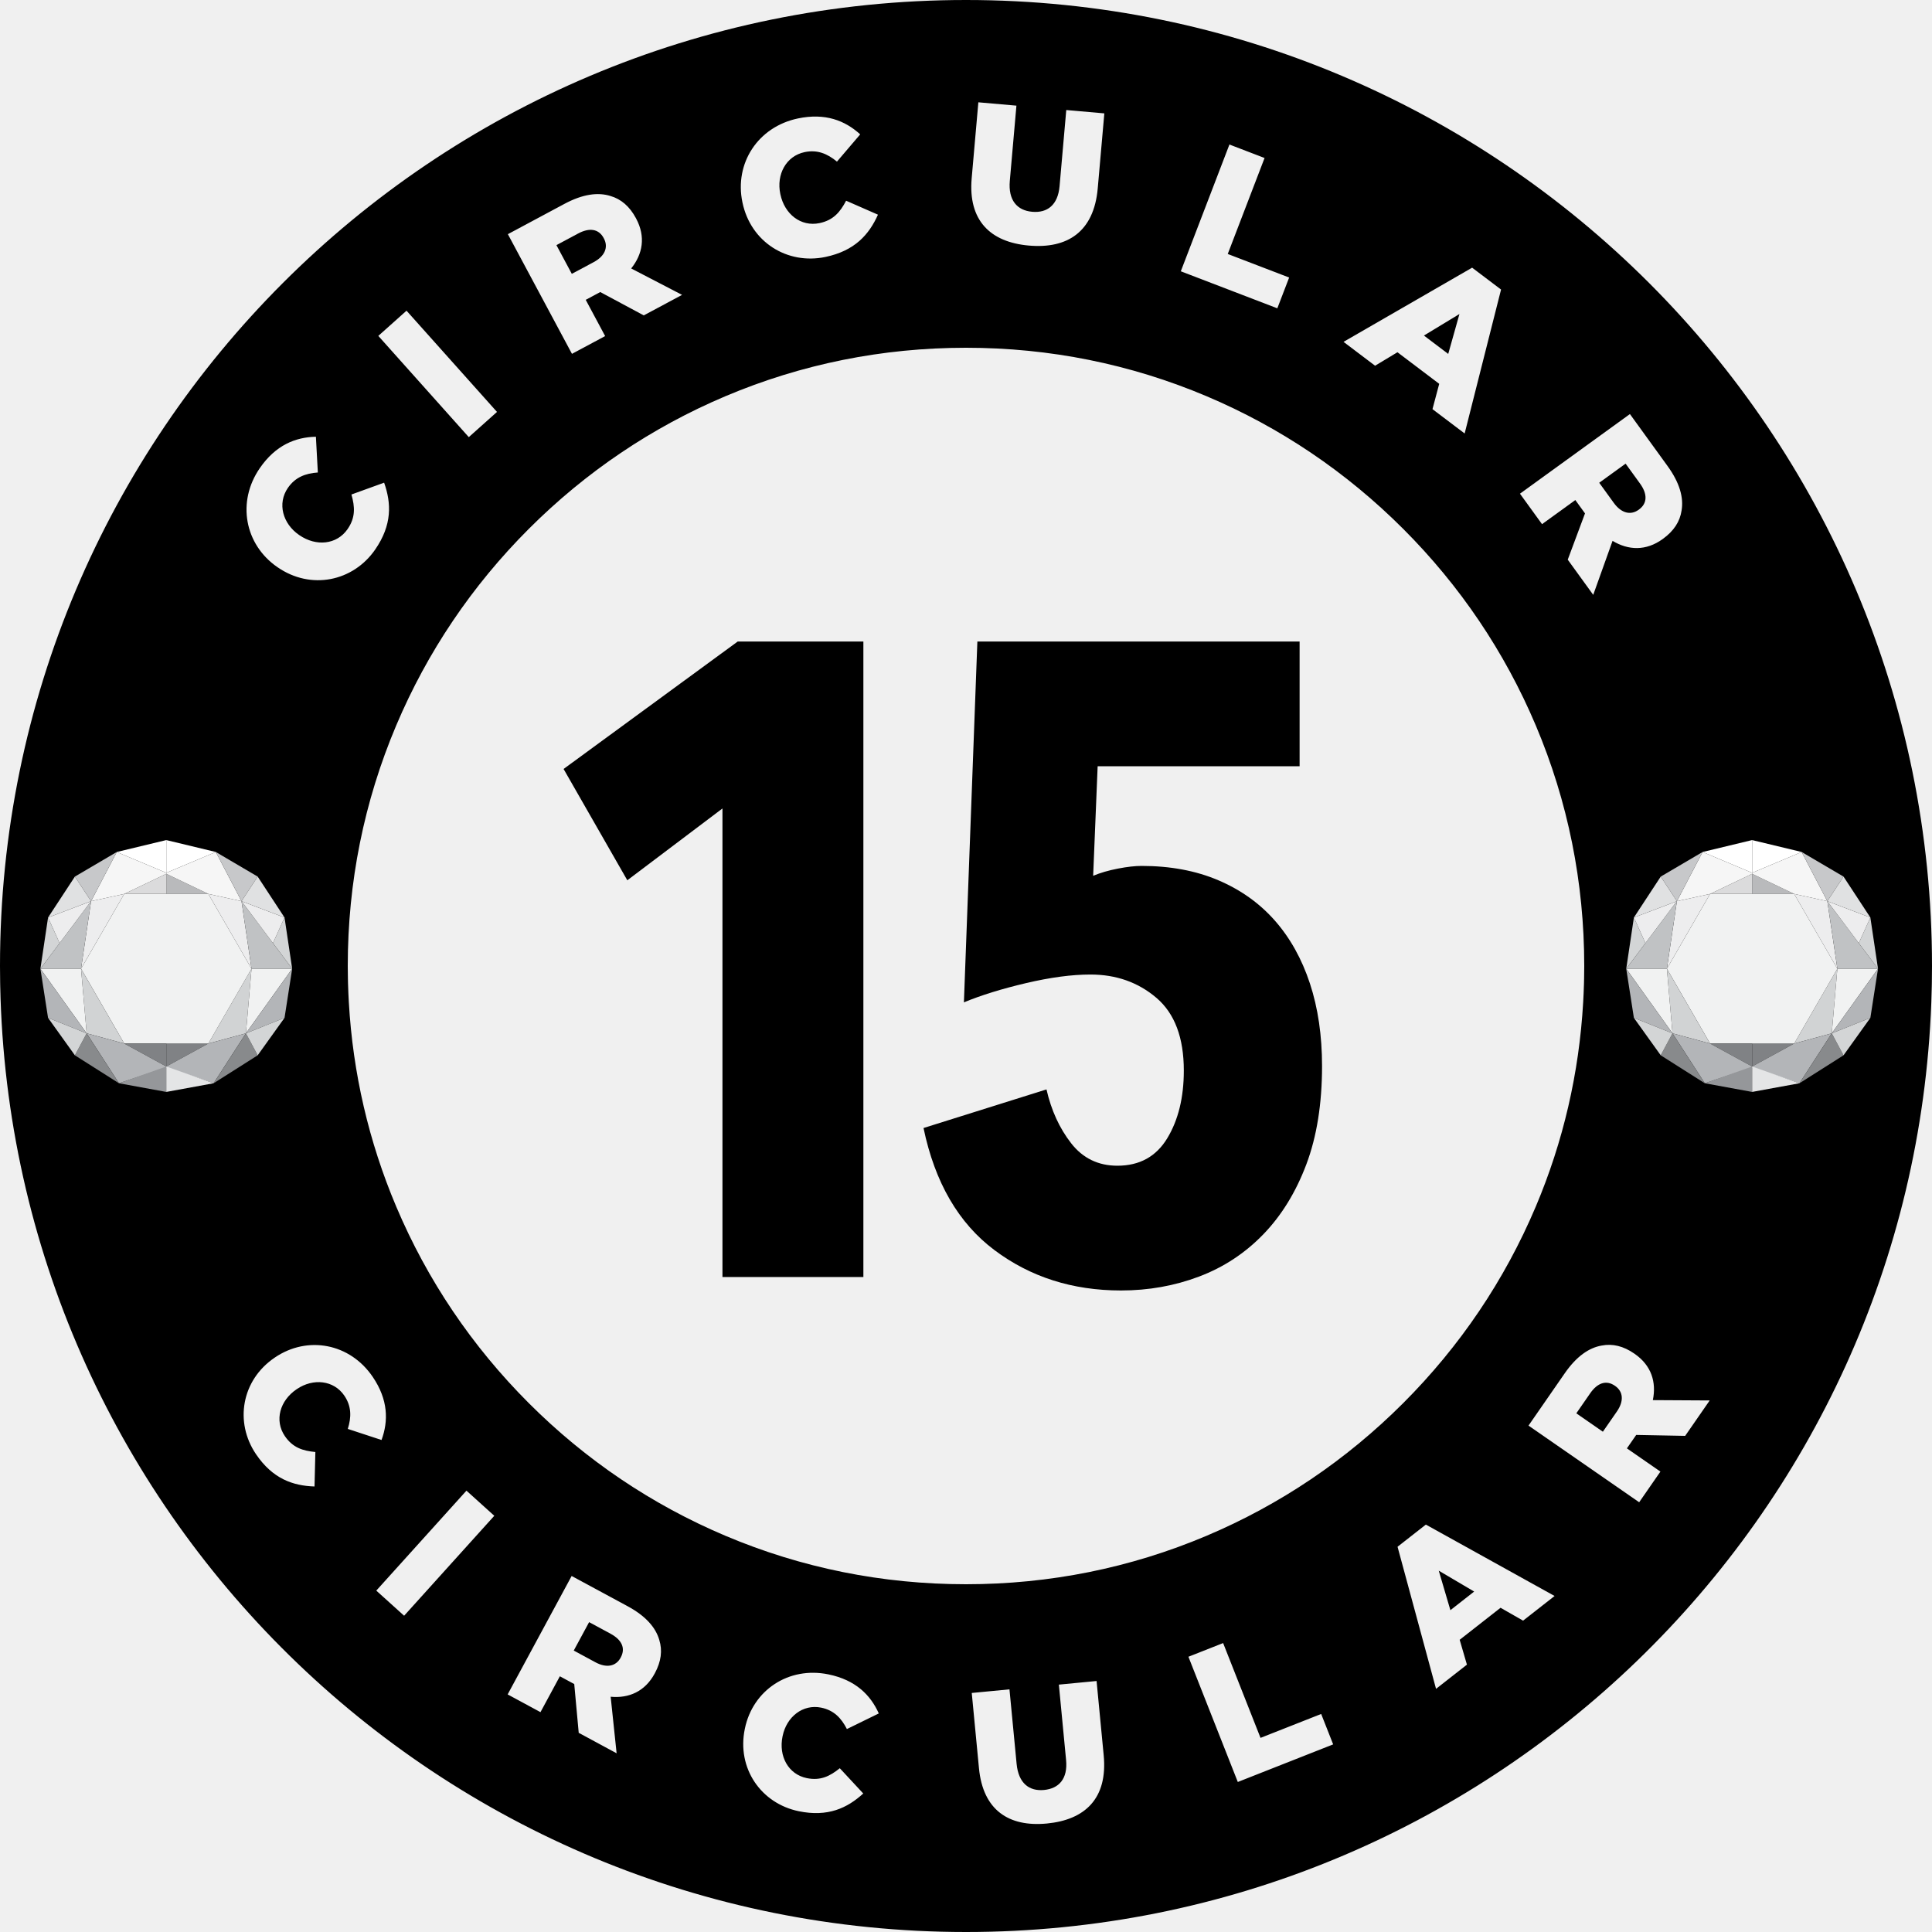
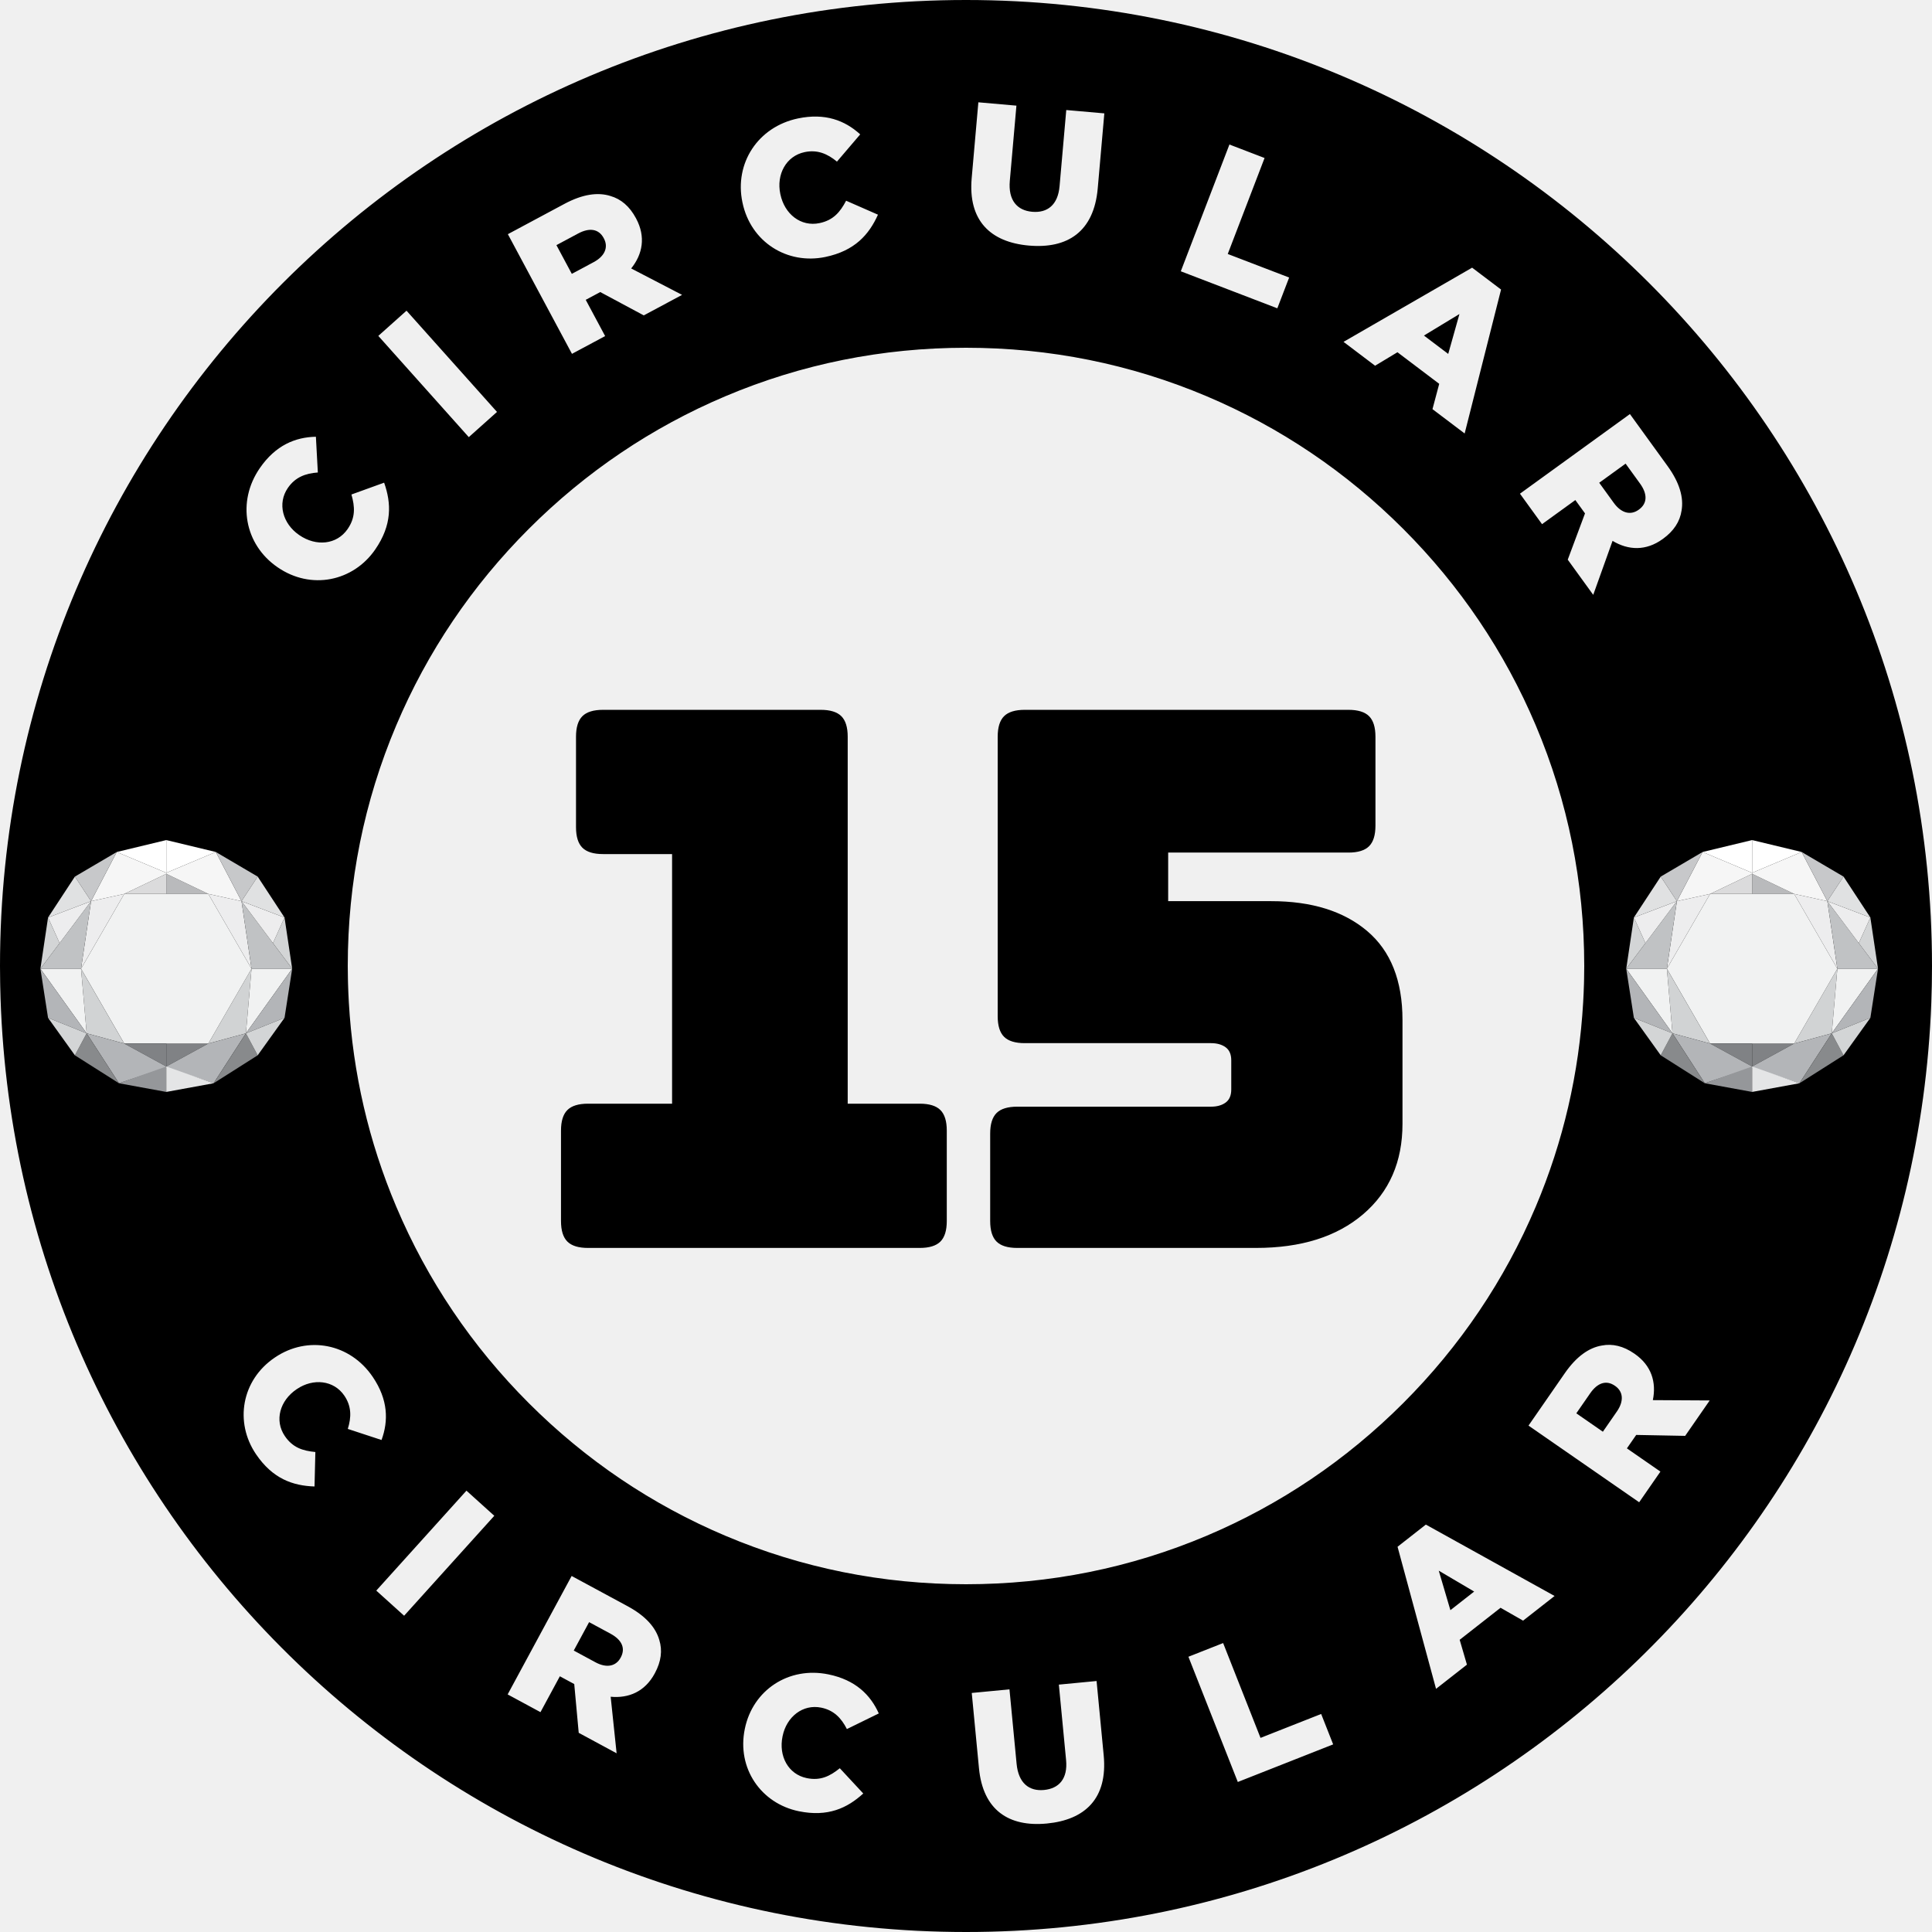
- <svg xmlns="http://www.w3.org/2000/svg" width="450px" height="450px" viewBox="0 0 450 450" version="1.1">
-   <g id="Circular-15" stroke="none" stroke-width="1" fill="none" fill-rule="evenodd">
-     <g transform="translate(-458, -186)" id="Circular-15-Logo">
-       <g transform="translate(458, 186)">
-         <polygon id="Fill-1" fill="#000000" points="168.274 297.442 168.274 188.308 146.113 205.034 131.269 179.109 171.828 149.422 201.098 149.422 201.098 297.442" />
-         <path d="M307.93,248.311 C307.93,257.092 306.708,264.722 304.272,271.203 C301.831,277.685 298.487,283.12 294.236,287.511 C289.983,291.901 285.002,295.178 279.288,297.337 C273.571,299.496 267.509,300.577 261.099,300.577 C249.809,300.577 239.984,297.442 231.621,291.17 C223.258,284.898 217.75,275.421 215.105,262.737 L243.747,253.746 C244.861,258.627 246.778,262.809 249.496,266.291 C252.214,269.776 255.801,271.517 260.263,271.517 C265.418,271.517 269.285,269.394 271.866,265.141 C274.444,260.891 275.734,255.628 275.734,249.356 C275.734,241.693 273.608,236.048 269.357,232.421 C265.104,228.799 259.982,226.986 253.991,226.986 C249.669,226.986 244.688,227.649 239.042,228.972 C233.398,230.298 228.553,231.795 224.513,233.467 L227.649,149.422 L302.704,149.422 L302.704,178.482 L255.663,178.482 L254.618,203.989 C256.291,203.292 258.205,202.734 260.367,202.316 C262.527,201.897 264.372,201.689 265.908,201.689 C272.598,201.689 278.557,202.806 283.783,205.034 C289.01,207.265 293.4,210.401 296.954,214.442 C300.508,218.486 303.227,223.363 305.108,229.077 C306.989,234.793 307.93,241.202 307.93,248.311" id="Fill-3" fill="#000000" />
-         <path d="M140.653,55.531 L140.611,55.452 C139.437,53.262 137.248,53 134.659,54.387 L129.602,57.095 L133.185,63.785 L138.282,61.055 C140.911,59.647 141.741,57.563 140.653,55.531" id="Fill-4" fill="#000000" />
-         <polygon id="Fill-5" fill="#000000" points="339.933 73.139 331.663 78.156 337.319 82.436" />
-         <path d="M142.22,380.532 L137.215,377.828 L133.638,384.449 L138.683,387.174 C141.284,388.579 143.463,388.127 144.549,386.118 L144.591,386.038 C145.762,383.871 144.782,381.916 142.22,380.532" id="Fill-6" fill="#000000" />
-         <polygon id="Fill-7" fill="#000000" points="343.361 370.704 335.114 365.841 337.825 375.041" />
-         <path d="M376.203,322.816 L376.129,322.765 C374.103,321.362 372.052,322.12 370.394,324.513 L367.154,329.19 L373.34,333.475 L376.605,328.762 C378.289,326.332 378.081,324.117 376.203,322.816" id="Fill-8" fill="#000000" />
-         <path d="M392.508,334.44 L381.105,334.224 L378.937,337.353 L386.743,342.761 L381.794,349.904 L356.019,332.048 L364.463,319.86 C367.192,315.92 370.111,313.909 373.077,313.403 C375.596,312.913 378.12,313.518 380.661,315.278 L380.735,315.329 C384.675,318.059 385.835,321.969 384.978,326.116 L398.223,326.191 L392.508,334.44 Z M354.758,377.48 L349.507,374.481 L339.986,381.94 L341.676,387.729 L334.482,393.364 L325.516,360.271 L332.11,355.106 L362.093,371.735 L354.758,377.48 Z M288.308,415.058 L276.806,385.889 L284.89,382.701 L293.599,404.786 L307.726,399.216 L310.519,406.3 L288.308,415.058 Z M243.834,424.732 C234.961,425.582 228.956,421.613 228.02,411.848 L226.341,394.324 L235.125,393.482 L236.787,410.827 C237.218,415.331 239.697,417.253 243.175,416.92 C246.654,416.587 248.731,414.318 248.312,409.948 L246.629,392.38 L255.413,391.538 L257.071,408.839 C258.037,418.916 252.707,423.882 243.834,424.732 L243.834,424.732 Z M168.973,357.717 C151.835,350.468 136.427,340.074 123.177,326.823 C109.926,313.573 99.531,298.165 92.283,281.027 C85.887,265.904 82.194,249.941 81.251,233.467 L81.251,233.467 C81.211,232.767 81.175,232.066 81.144,231.363 C81.112,230.629 81.084,229.893 81.063,229.156 C81.052,228.767 81.045,228.378 81.036,227.988 C81.016,226.995 81,226.002 81,225.006 L81,225 C81,205.524 84.796,186.675 92.283,168.974 C99.531,151.836 109.926,136.428 123.177,123.177 C136.427,109.926 151.835,99.531 168.973,92.283 C186.674,84.796 205.524,81 225,81 C244.475,81 263.326,84.796 281.026,92.283 C298.164,99.531 313.573,109.926 326.823,123.177 C340.074,136.428 350.468,151.836 357.717,168.974 C365.203,186.675 369,205.524 369,225 C369,226 368.983,226.997 368.964,227.993 C368.955,228.38 368.948,228.767 368.937,229.152 C368.916,229.892 368.887,230.63 368.855,231.368 C368.825,232.067 368.789,232.767 368.749,233.464 C367.806,249.939 364.113,265.903 357.717,281.027 C350.468,298.165 340.074,313.573 326.823,326.823 C313.572,340.074 298.164,350.468 281.026,357.717 C263.326,365.204 244.475,369 225,369 C205.524,369 186.674,365.204 168.973,357.717 L168.973,357.717 Z M187.903,414.155 C191.106,414.815 193.3,413.713 195.605,411.856 L201.068,417.74 C197.349,421.135 192.838,423.269 186.038,421.866 C177.263,420.055 171.585,411.886 173.477,402.716 L173.495,402.628 C175.342,393.679 183.678,388.08 192.979,389.999 C199.252,391.294 202.746,394.759 204.687,399.093 L197.259,402.729 C195.957,400.173 194.228,398.353 191.289,397.747 C186.989,396.86 183.211,399.877 182.287,404.351 L182.269,404.439 C181.319,409.045 183.604,413.268 187.903,414.155 L187.903,414.155 Z M152.532,389.718 L152.489,389.797 C150.211,394.013 146.452,395.598 142.236,395.204 L143.622,408.375 L134.794,403.606 L133.752,392.249 L130.402,390.439 L125.888,398.794 L118.242,394.663 L133.147,367.076 L146.192,374.124 C150.408,376.402 152.729,379.081 153.559,381.974 C154.323,384.423 154,386.999 152.532,389.718 L152.532,389.718 Z M94.128,376.335 L87.643,370.484 L108.647,347.204 L115.131,353.055 L94.128,376.335 Z M80.212,325.088 C77.752,321.452 72.941,320.975 69.157,323.535 L69.082,323.585 C65.187,326.219 63.876,330.838 66.335,334.473 C68.167,337.182 70.508,337.924 73.454,338.202 L73.26,346.23 C68.227,346.064 63.508,344.444 59.617,338.693 C54.599,331.272 56.235,321.459 63.99,316.214 L64.063,316.164 C71.632,311.045 81.509,312.854 86.829,320.72 C90.418,326.026 90.5,330.945 88.866,335.403 L81.009,332.823 C81.86,330.084 81.893,327.573 80.212,325.088 L80.212,325.088 Z M60.527,109.018 C64.198,103.702 68.79,101.822 73.579,101.725 L74.031,110.052 C71.146,110.256 68.776,111.145 67.056,113.636 C64.541,117.279 65.855,121.974 69.647,124.593 L69.721,124.644 C73.624,127.339 78.444,126.879 80.96,123.236 C82.833,120.522 82.673,118.051 81.855,115.18 L89.469,112.423 C91.158,117.212 91.364,122.24 87.385,128.002 C82.252,135.437 72.432,137.495 64.662,132.13 L64.588,132.079 C57.004,126.843 55.085,116.899 60.527,109.018 L60.527,109.018 Z M94.686,72.366 L115.759,95.946 L109.19,101.817 L88.117,78.236 L94.686,72.366 Z M131.474,47.483 C135.735,45.201 139.28,44.738 142.174,45.646 C144.661,46.365 146.649,48.068 148.12,50.815 L148.162,50.895 C150.445,55.156 149.689,59.199 147.014,62.528 L158.868,68.682 L149.948,73.46 L139.812,68.025 L136.427,69.837 L140.949,78.28 L133.223,82.418 L118.294,54.543 L131.474,47.483 Z M185.874,27.584 C192.198,26.263 196.821,28.067 200.357,31.297 L194.944,37.643 C192.713,35.801 190.383,34.811 187.421,35.429 C183.087,36.335 180.802,40.643 181.744,45.153 L181.763,45.242 C182.732,49.885 186.541,52.875 190.875,51.969 C194.103,51.295 195.691,49.394 197.077,46.751 L204.494,50.002 C202.416,54.635 199.099,58.42 192.244,59.852 C183.4,61.699 174.867,56.42 172.937,47.178 L172.918,47.089 C171.034,38.068 176.499,29.542 185.874,27.584 L185.874,27.584 Z M226.324,41.514 L227.878,23.828 L236.744,24.607 L235.205,42.113 C234.805,46.658 236.911,49.02 240.421,49.329 C243.931,49.637 246.408,47.769 246.795,43.358 L248.354,25.628 L257.22,26.407 L255.685,43.868 C254.791,54.038 248.594,57.983 239.638,57.196 C230.683,56.409 225.458,51.369 226.324,41.514 L226.324,41.514 Z M286.358,33.662 L294.541,36.801 L285.966,59.157 L300.266,64.641 L297.515,71.812 L275.032,63.189 L286.358,33.662 Z M342.887,62.346 L349.624,67.442 L341.146,100.966 L333.652,95.296 L335.222,89.402 L325.494,82.044 L320.285,85.185 L312.935,79.624 L342.887,62.346 Z M379.64,96.443 L388.41,108.553 C391.245,112.468 392.181,115.917 391.671,118.908 C391.294,121.468 389.874,123.667 387.35,125.496 L387.277,125.549 C383.362,128.385 379.254,128.18 375.595,125.977 L371.093,138.552 L365.158,130.356 L369.178,119.581 L366.926,116.471 L359.17,122.088 L354.029,114.99 L379.64,96.443 Z M449.842,233.465 C449.889,232.207 449.922,230.946 449.948,229.684 C449.954,229.401 449.959,229.118 449.964,228.835 C449.986,227.559 450,226.281 450,225 C450,100.736 349.264,0 225,0 C100.736,0 0,100.736 0,225 C0,226.283 0.015,227.563 0.036,228.841 C0.041,229.12 0.046,229.399 0.052,229.678 C2.543,351.782 102.299,450 225,450 C346.429,450 445.39,353.808 449.842,233.467 L449.842,233.465 Z" id="Fill-9" fill="#000000" />
-         <path d="M381.671,118.733 L381.744,118.679 C383.756,117.222 383.721,115.016 381.999,112.639 L378.634,107.992 L372.488,112.443 L375.879,117.126 C377.627,119.541 379.805,120.083 381.671,118.733" id="Fill-10" fill="#000000" />
-         <polygon id="Fill-11" fill="#EDEDEE" points="48.528 208.214 56.254 209.903 58.587 225.635" />
-         <polygon id="Fill-12" fill="#D1D3D4" points="48.528 243.058 57.28 240.684 58.587 225.635" />
-         <polygon id="Fill-13" fill="#808285" points="38.732 243.058 38.732 248.407 48.528 243.058" />
-         <polygon id="Fill-14" fill="#B9BABC" points="38.732 203.531 38.732 208.214 48.528 208.214" />
-         <polygon id="Fill-15" fill="#F6F6F6" points="50.269 198.446 38.732 203.295 38.732 203.531 48.528 208.214 56.254 209.903" />
-         <polygon id="Fill-16" fill="#C0C2C4" points="58.587 225.635 68.053 225.635 56.254 209.903" />
-         <polygon id="Fill-17" fill="#F1F2F2" points="57.28 240.683 68.053 225.635 58.587 225.635" />
-         <polygon id="Fill-18" fill="#B3B5B8" points="48.528 243.058 38.732 248.407 38.732 248.637 49.756 252.312 57.28 240.684" />
-         <polygon id="Fill-19" fill="#B3B5B8" points="68.053 225.635 66.272 237.081 57.28 240.683" />
-         <polygon id="Fill-20" fill="#888A8C" points="49.756 252.312 60.017 245.804 57.28 240.683" />
-         <polygon id="Fill-21" fill="#D3D5D6" points="66.271 237.08 60.017 245.804 57.28 240.683" />
-         <polygon id="Fill-22" fill="#D3D5D6" points="68.053 225.635 66.272 213.71 63.581 219.673" />
-         <polygon id="Fill-23" fill="#EDEDEE" points="56.254 209.903 66.271 213.71 63.581 219.673" />
-         <polygon id="Fill-24" fill="#C7C8CA" points="50.269 198.446 60.017 204.174 56.254 209.903" />
-         <polygon id="Fill-25" fill="#E0E1E2" points="66.271 213.71 60.017 204.175 56.254 209.903" />
-         <polygon id="Fill-26" fill="#FFFFFF" points="38.732 195.67 38.732 203.295 50.269 198.446" />
-         <polygon id="Fill-27" fill="#F1F2F2" points="48.528 208.214 38.732 208.214 28.936 208.214 18.877 225.635 28.936 243.058 48.528 243.058 58.587 225.635" />
-         <polygon id="Fill-28" fill="#EDEDEE" points="28.936 208.214 21.21 209.903 18.877 225.635" />
-         <polygon id="Fill-29" fill="#D1D3D4" points="28.936 243.058 20.184 240.684 18.877 225.635" />
-         <polygon id="Fill-30" fill="#808285" points="38.732 243.058 38.732 248.407 28.936 243.058" />
-         <polygon id="Fill-31" fill="#DBDBDC" points="38.732 203.531 38.732 208.214 28.936 208.214" />
-         <polygon id="Fill-32" fill="#F6F6F6" points="27.195 198.446 38.732 203.295 38.732 203.531 28.936 208.214 21.21 209.903" />
-         <polygon id="Fill-33" fill="#C0C2C4" points="18.877 225.635 9.411 225.635 21.21 209.903" />
-         <polygon id="Fill-34" fill="#F1F2F2" points="20.184 240.683 9.411 225.635 18.877 225.635" />
-         <polygon id="Fill-35" fill="#B3B5B8" points="28.936 243.058 38.732 248.407 38.732 248.637 27.708 252.312 20.184 240.684" />
-         <polygon id="Fill-36" fill="#B3B5B8" points="9.411 225.635 11.192 237.081 20.184 240.683" />
-         <polygon id="Fill-37" fill="#888A8C" points="27.708 252.312 17.446 245.804 20.184 240.683" />
-         <polygon id="Fill-38" fill="#D3D5D6" points="11.193 237.08 17.446 245.804 20.184 240.683" />
-         <polygon id="Fill-39" fill="#D3D5D6" points="9.411 225.635 11.192 213.71 13.883 219.673" />
-         <polygon id="Fill-40" fill="#EDEDEE" points="21.21 209.903 11.193 213.71 13.883 219.673" />
-         <polygon id="Fill-41" fill="#C7C8CA" points="27.195 198.446 17.446 204.174 21.21 209.903" />
-         <polygon id="Fill-42" fill="#E0E1E2" points="11.193 213.71 17.446 204.175 21.21 209.903" />
-         <polygon id="Fill-43" fill="#FFFFFF" points="38.732 195.67 38.732 203.295 27.195 198.446" />
-         <polygon id="Fill-44" fill="#95979A" points="27.708 252.312 38.732 254.33 38.732 248.406" />
-         <polygon id="Fill-45" fill="#E4E5E6" points="49.756 252.312 38.732 254.33 38.732 248.406" />
-         <polygon id="Fill-46" fill="#EDEDEE" points="417.9 208.214 425.625 209.903 427.959 225.635" />
-         <polygon id="Fill-47" fill="#D1D3D4" points="417.9 243.058 426.651 240.684 427.959 225.635" />
-         <polygon id="Fill-48" fill="#808285" points="408.103 243.058 408.103 248.407 417.9 243.058" />
-         <polygon id="Fill-49" fill="#B9BABC" points="408.103 203.531 408.103 208.214 417.9 208.214" />
-         <polygon id="Fill-50" fill="#F6F6F6" points="419.64 198.446 408.103 203.295 408.103 203.531 417.9 208.214 425.625 209.903" />
-         <polygon id="Fill-51" fill="#C0C2C4" points="427.959 225.635 437.424 225.635 425.625 209.903" />
-         <polygon id="Fill-52" fill="#F1F2F2" points="426.651 240.683 437.424 225.635 427.958 225.635" />
-         <polygon id="Fill-53" fill="#B3B5B8" points="417.9 243.058 408.103 248.407 408.103 248.637 419.127 252.312 426.651 240.684" />
-         <polygon id="Fill-54" fill="#B3B5B8" points="437.424 225.635 435.643 237.081 426.651 240.683" />
-         <polygon id="Fill-55" fill="#888A8C" points="419.127 252.312 429.389 245.804 426.651 240.683" />
-         <polygon id="Fill-56" fill="#D3D5D6" points="435.643 237.08 429.389 245.804 426.651 240.683" />
-         <polygon id="Fill-57" fill="#D3D5D6" points="437.424 225.635 435.643 213.71 432.952 219.673" />
-         <polygon id="Fill-58" fill="#EDEDEE" points="425.625 209.903 435.643 213.71 432.952 219.673" />
-         <polygon id="Fill-59" fill="#C7C8CA" points="419.64 198.446 429.389 204.174 425.625 209.903" />
-         <polygon id="Fill-60" fill="#E0E1E2" points="435.643 213.71 429.389 204.175 425.625 209.903" />
-         <polygon id="Fill-61" fill="#FFFFFF" points="408.103 195.67 408.103 203.295 419.64 198.446" />
-         <polygon id="Fill-62" fill="#F1F2F2" points="417.9 208.214 408.103 208.214 398.307 208.214 388.248 225.635 398.307 243.058 417.9 243.058 427.959 225.635" />
-         <polygon id="Fill-63" fill="#EDEDEE" points="398.307 208.214 390.582 209.903 388.248 225.635" />
-         <polygon id="Fill-64" fill="#D1D3D4" points="398.307 243.058 389.556 240.684 388.248 225.635" />
-         <polygon id="Fill-65" fill="#808285" points="408.103 243.058 408.103 248.407 398.307 243.058" />
-         <polygon id="Fill-66" fill="#DBDBDC" points="408.103 203.531 408.103 208.214 398.307 208.214" />
-         <polygon id="Fill-67" fill="#F6F6F6" points="396.567 198.446 408.104 203.295 408.104 203.531 398.307 208.214 390.582 209.903" />
-         <polygon id="Fill-68" fill="#C0C2C4" points="388.248 225.635 378.782 225.635 390.582 209.903" />
-         <polygon id="Fill-69" fill="#F1F2F2" points="389.556 240.683 378.783 225.635 388.249 225.635" />
-         <polygon id="Fill-70" fill="#B3B5B8" points="398.307 243.058 408.104 248.407 408.104 248.637 397.08 252.312 389.556 240.684" />
-         <polygon id="Fill-71" fill="#B3B5B8" points="378.782 225.635 380.564 237.081 389.555 240.683" />
-         <polygon id="Fill-72" fill="#888A8C" points="397.08 252.312 386.818 245.804 389.555 240.683" />
-         <polygon id="Fill-73" fill="#D3D5D6" points="380.564 237.08 386.818 245.804 389.555 240.683" />
-         <polygon id="Fill-74" fill="#D3D5D6" points="378.782 225.635 380.564 213.71 383.254 219.673" />
-         <polygon id="Fill-75" fill="#EDEDEE" points="390.582 209.903 380.564 213.71 383.254 219.673" />
-         <polygon id="Fill-76" fill="#C7C8CA" points="396.567 198.446 386.818 204.174 390.582 209.903" />
-         <polygon id="Fill-77" fill="#E0E1E2" points="380.564 213.71 386.818 204.175 390.582 209.903" />
-         <polygon id="Fill-78" fill="#FFFFFF" points="408.103 195.67 408.103 203.295 396.566 198.446" />
-         <polygon id="Fill-79" fill="#95979A" points="397.08 252.312 408.103 254.33 408.103 248.406" />
-         <polygon id="Fill-80" fill="#E4E5E6" points="419.127 252.312 408.104 254.33 408.104 248.406" />
+ <svg xmlns="http://www.w3.org/2000/svg" width="270px" height="270px" viewBox="0 0 270 270" version="1.1">
+   <g id="crise.cc/circular15" stroke="none" stroke-width="1" fill="none" fill-rule="evenodd">
+     <g id="Circular-15" transform="translate(-548, -253)">
+       <g id="Header">
+         <g id="Circular-15" transform="translate(548, 253)">
+           <path d="M84.392,33.319 L84.366,33.271 C83.662,31.957 82.349,31.8 80.796,32.632 L77.761,34.257 L79.911,38.271 L82.969,36.633 C84.546,35.788 85.045,34.538 84.392,33.319" id="Fill-4" fill="#000000" />
+           <polygon id="Fill-5" fill="#000000" points="203.96 43.884 198.998 46.894 202.391 49.461" />
+           <path d="M85.332,228.319 L82.329,226.697 L80.183,230.669 L83.21,232.304 C84.77,233.148 86.078,232.876 86.729,231.671 L86.755,231.623 C87.457,230.323 86.869,229.15 85.332,228.319" id="Fill-6" fill="#000000" />
+           <polygon id="Fill-7" fill="#000000" points="206.017 222.422 201.068 219.504 202.695 225.024" />
+           <path d="M225.722,193.689 L225.677,193.659 C224.462,192.817 223.231,193.272 222.236,194.708 L220.292,197.514 L224.004,200.085 L225.963,197.257 C226.974,195.799 226.848,194.47 225.722,193.689" id="Fill-8" fill="#000000" />
+           <path d="M235.505,200.664 L228.663,200.534 L227.362,202.412 L232.046,205.657 L229.077,209.943 L213.611,199.229 L218.678,191.916 C220.315,189.552 222.067,188.346 223.846,188.042 C225.358,187.748 226.872,188.111 228.397,189.167 L228.441,189.197 C230.805,190.835 231.501,193.181 230.987,195.67 L238.934,195.715 L235.505,200.664 Z M212.855,226.488 L209.704,224.689 L203.992,229.164 L205.006,232.638 L200.689,236.018 L195.31,216.163 L199.266,213.063 L217.256,223.041 L212.855,226.488 Z M172.985,249.035 L166.083,231.533 L170.934,229.62 L176.159,242.872 L184.635,239.53 L186.311,243.78 L172.985,249.035 Z M146.3,254.839 C140.977,255.349 137.373,252.968 136.812,247.109 L135.804,236.594 L141.075,236.089 L142.072,246.496 C142.331,249.199 143.818,250.352 145.905,250.152 C147.992,249.952 149.239,248.591 148.987,245.969 L147.977,235.428 L153.248,234.923 L154.243,245.303 C154.822,251.35 151.624,254.329 146.3,254.839 L146.3,254.839 Z M101.384,214.63 C91.101,210.281 81.856,204.044 73.906,196.094 C65.955,188.144 59.719,178.899 55.37,168.616 C51.532,159.542 49.316,149.964 48.75,140.08 L48.751,140.08 C48.727,139.66 48.705,139.24 48.687,138.818 C48.667,138.377 48.65,137.936 48.638,137.494 C48.631,137.26 48.627,137.027 48.622,136.793 C48.61,136.197 48.6,135.601 48.6,135.004 L48.6,135 C48.6,123.315 50.878,112.005 55.37,101.384 C59.719,91.102 65.955,81.857 73.906,73.906 C81.856,65.956 91.101,59.719 101.384,55.37 C112.005,50.878 123.314,48.6 135,48.6 C146.685,48.6 157.995,50.878 168.616,55.37 C178.898,59.719 188.144,65.956 196.094,73.906 C204.044,81.857 210.281,91.102 214.63,101.384 C219.122,112.005 221.4,123.315 221.4,135 C221.4,135.6 221.39,136.198 221.378,136.796 C221.373,137.028 221.369,137.26 221.362,137.491 C221.35,137.935 221.332,138.378 221.313,138.821 C221.295,139.24 221.273,139.66 221.249,140.078 C220.684,149.963 218.468,159.542 214.63,168.616 C210.281,178.899 204.044,188.144 196.094,196.094 C188.143,204.044 178.898,210.281 168.616,214.63 C157.995,219.122 146.685,221.4 135,221.4 C123.314,221.4 112.005,219.122 101.384,214.63 L101.384,214.63 Z M112.742,248.493 C114.663,248.889 115.98,248.228 117.363,247.114 L120.641,250.644 C118.409,252.681 115.703,253.961 111.623,253.119 C106.358,252.033 102.951,247.132 104.086,241.63 L104.097,241.577 C105.205,236.207 110.207,232.848 115.787,234 C119.551,234.776 121.647,236.856 122.812,239.456 L118.355,241.638 C117.574,240.104 116.537,239.012 114.773,238.648 C112.193,238.116 109.926,239.926 109.372,242.611 L109.362,242.664 C108.791,245.427 110.162,247.961 112.742,248.493 L112.742,248.493 Z M91.519,233.831 L91.494,233.878 C90.127,236.408 87.871,237.359 85.342,237.122 L86.173,245.025 L80.877,242.164 L80.251,235.35 L78.241,234.263 L75.532,239.276 L70.945,236.798 L79.888,220.245 L87.715,224.474 C90.245,225.841 91.637,227.449 92.135,229.184 C92.594,230.654 92.4,232.199 91.519,233.831 L91.519,233.831 Z M56.477,225.801 L52.586,222.29 L65.188,208.323 L69.079,211.833 L56.477,225.801 Z M48.127,195.053 C46.651,192.871 43.765,192.585 41.494,194.121 L41.449,194.151 C39.112,195.732 38.325,198.503 39.801,200.684 C40.9,202.309 42.305,202.754 44.072,202.921 L43.956,207.738 C40.936,207.639 38.105,206.666 35.77,203.216 C32.759,198.763 33.741,192.876 38.394,189.728 L38.438,189.698 C42.979,186.627 48.906,187.713 52.097,192.432 C54.251,195.616 54.3,198.567 53.319,201.242 L48.605,199.694 C49.116,198.05 49.136,196.544 48.127,195.053 L48.127,195.053 Z M36.316,65.411 C38.519,62.221 41.274,61.093 44.147,61.035 L44.419,66.031 C42.688,66.154 41.266,66.687 40.234,68.181 C38.724,70.367 39.513,73.184 41.788,74.756 L41.833,74.786 C44.175,76.403 47.066,76.127 48.576,73.941 C49.7,72.313 49.604,70.83 49.113,69.108 L53.682,67.454 C54.695,70.327 54.819,73.344 52.431,76.801 C49.351,81.262 43.459,82.497 38.797,79.278 L38.753,79.248 C34.202,76.106 33.051,70.14 36.316,65.411 L36.316,65.411 Z M56.812,43.42 L69.456,57.568 L65.514,61.09 L52.87,46.942 L56.812,43.42 Z M78.885,28.49 C81.441,27.12 83.568,26.843 85.305,27.388 C86.796,27.819 87.989,28.841 88.872,30.489 L88.897,30.537 C90.267,33.094 89.813,35.519 88.208,37.517 L95.321,41.209 L89.969,44.076 L83.887,40.815 L81.856,41.902 L84.569,46.968 L79.934,49.45 L70.976,32.726 L78.885,28.49 Z M111.525,16.55 C115.319,15.758 118.093,16.84 120.214,18.779 L116.966,22.586 C115.628,21.481 114.23,20.886 112.452,21.258 C109.852,21.801 108.481,24.386 109.047,27.092 L109.058,27.145 C109.639,29.931 111.924,31.725 114.525,31.181 C116.462,30.777 117.414,29.637 118.246,28.05 L122.696,30.001 C121.45,32.781 119.459,35.052 115.346,35.911 C110.04,37.019 104.92,33.852 103.762,28.307 L103.751,28.253 C102.62,22.841 105.899,17.725 111.525,16.55 L111.525,16.55 Z M135.794,24.908 L136.727,14.297 L142.046,14.764 L141.123,25.268 C140.883,27.995 142.147,29.412 144.252,29.597 C146.359,29.782 147.845,28.661 148.077,26.015 L149.012,15.377 L154.332,15.844 L153.411,26.321 C152.875,32.423 149.156,34.79 143.783,34.318 C138.41,33.845 135.275,30.822 135.794,24.908 L135.794,24.908 Z M171.815,20.197 L176.725,22.081 L171.58,35.494 L180.159,38.785 L178.509,43.087 L165.019,37.913 L171.815,20.197 Z M205.732,37.407 L209.775,40.465 L204.688,60.579 L200.191,57.178 L201.133,53.641 L195.296,49.226 L192.171,51.111 L187.761,47.775 L205.732,37.407 Z M227.784,57.866 L233.046,65.132 C234.747,67.481 235.309,69.55 235.003,71.345 C234.776,72.881 233.924,74.2 232.41,75.298 L232.366,75.329 C230.017,77.031 227.552,76.908 225.357,75.586 L222.656,83.131 L219.095,78.214 L221.507,71.748 L220.156,69.883 L215.502,73.253 L212.417,68.994 L227.784,57.866 Z M269.905,140.079 C269.933,139.324 269.953,138.568 269.969,137.81 C269.972,137.641 269.975,137.471 269.978,137.301 C269.991,136.535 270,135.769 270,135 C270,60.442 209.558,0 135,0 C60.442,0 8.1e-05,60.442 8.1e-05,135 C8.1e-05,135.77 0.009,136.538 0.022,137.304 C0.025,137.472 0.028,137.639 0.031,137.807 C1.526,211.069 61.379,270 135,270 C207.857,270 267.234,212.285 269.905,140.08 L269.905,140.079 Z" id="Fill-9" fill="#000000" />
+           <path d="M128.538,174.4 C129.867,174.4 130.828,174.104 131.422,173.512 C132.017,172.92 132.314,171.963 132.314,170.64 L132.314,170.64 L132.314,158.002 C132.314,156.679 132.017,155.722 131.422,155.13 C130.828,154.538 129.867,154.242 128.538,154.242 L128.538,154.242 L118.468,154.242 L118.468,102.96 C118.468,101.637 118.171,100.68 117.577,100.088 C116.982,99.496 116.021,99.2 114.692,99.2 L114.692,99.2 L84.274,99.2 C82.945,99.2 81.984,99.496 81.389,100.088 C80.795,100.68 80.498,101.637 80.498,102.96 L80.498,102.96 L80.498,115.598 C80.498,116.921 80.795,117.878 81.389,118.47 C81.984,119.062 82.945,119.358 84.274,119.358 L84.274,119.358 L93.924,119.358 L93.924,154.242 L82.176,154.242 C80.847,154.242 79.886,154.538 79.292,155.13 C78.697,155.722 78.4,156.679 78.4,158.002 L78.4,158.002 L78.4,170.64 C78.4,171.963 78.697,172.92 79.292,173.512 C79.886,174.104 80.847,174.4 82.176,174.4 L82.176,174.4 L128.538,174.4 Z M175.534,174.4 C181.831,174.4 186.816,172.833 190.49,169.7 C194.163,166.567 196,162.354 196,157.062 L196,157.062 L196,142.544 C196,137.044 194.356,132.901 191.067,130.116 C187.778,127.33 183.3,125.938 177.633,125.938 L177.633,125.938 L163.254,125.938 L163.254,119.149 L188.443,119.149 C189.773,119.149 190.735,118.853 191.329,118.261 C191.924,117.669 192.222,116.712 192.222,115.389 L192.222,115.389 L192.222,102.96 C192.222,101.637 191.924,100.68 191.329,100.088 C190.735,99.496 189.773,99.2 188.443,99.2 L188.443,99.2 L143.207,99.2 C141.878,99.2 140.916,99.496 140.321,100.088 C139.726,100.68 139.429,101.637 139.429,102.96 L139.429,102.96 L139.429,142.022 C139.429,143.345 139.726,144.303 140.321,144.894 C140.916,145.486 141.878,145.782 143.207,145.782 L143.207,145.782 L169.236,145.782 C170.076,145.782 170.758,145.974 171.283,146.357 C171.808,146.74 172.07,147.349 172.07,148.184 L172.07,148.184 L172.07,152.258 C172.07,153.093 171.808,153.703 171.283,154.086 C170.758,154.469 170.076,154.66 169.236,154.66 L169.236,154.66 L142.158,154.66 C140.828,154.66 139.866,154.956 139.271,155.548 C138.677,156.14 138.379,157.097 138.379,158.42 L138.379,158.42 L138.379,170.64 C138.379,171.963 138.677,172.92 139.271,173.512 C139.866,174.104 140.828,174.4 142.158,174.4 L142.158,174.4 L175.534,174.4 Z" id="15" fill="#000000" fill-rule="nonzero" />
+           <path d="M229.003,71.24 L229.047,71.208 C230.254,70.333 230.233,69.01 229.199,67.583 L227.18,64.795 L223.493,67.466 L225.527,70.276 C226.576,71.724 227.883,72.05 229.003,71.24" id="Fill-10" fill="#000000" />
+           <polygon id="Fill-11" fill="#EDEDEE" points="29.117 124.928 33.752 125.942 35.152 135.381" />
+           <polygon id="Fill-12" fill="#D1D3D4" points="29.117 145.835 34.368 144.41 35.152 135.381" />
+           <polygon id="Fill-13" fill="#808285" points="23.239 145.835 23.239 149.044 29.117 145.835" />
+           <polygon id="Fill-14" fill="#B9BABC" points="23.239 122.119 23.239 124.928 29.117 124.928" />
+           <polygon id="Fill-15" fill="#F6F6F6" points="30.161 119.068 23.239 121.977 23.239 122.119 29.117 124.928 33.752 125.942" />
+           <polygon id="Fill-16" fill="#C0C2C4" points="35.152 135.381 40.832 135.381 33.752 125.942" />
+           <polygon id="Fill-17" fill="#F1F2F2" points="34.368 144.41 40.832 135.381 35.152 135.381" />
+           <polygon id="Fill-18" fill="#B3B5B8" points="29.117 145.835 23.239 149.044 23.239 149.182 29.853 151.387 34.368 144.41" />
+           <polygon id="Fill-19" fill="#B3B5B8" points="40.832 135.381 39.763 142.248 34.368 144.41" />
+           <polygon id="Fill-20" fill="#888A8C" points="29.853 151.387 36.01 147.482 34.368 144.41" />
+           <polygon id="Fill-21" fill="#D3D5D6" points="39.763 142.248 36.01 147.482 34.368 144.41" />
+           <polygon id="Fill-22" fill="#D3D5D6" points="40.832 135.381 39.763 128.226 38.149 131.804" />
+           <polygon id="Fill-23" fill="#EDEDEE" points="33.752 125.942 39.763 128.226 38.149 131.804" />
+           <polygon id="Fill-24" fill="#C7C8CA" points="30.161 119.068 36.01 122.505 33.752 125.942" />
+           <polygon id="Fill-25" fill="#E0E1E2" points="39.763 128.226 36.01 122.505 33.752 125.942" />
+           <polygon id="Fill-26" fill="#FFFFFF" points="23.239 117.402 23.239 121.977 30.161 119.068" />
+           <polygon id="Fill-27" fill="#F1F2F2" points="29.117 124.928 23.239 124.928 17.362 124.928 11.326 135.381 17.362 145.835 29.117 145.835 35.152 135.381" />
+           <polygon id="Fill-28" fill="#EDEDEE" points="17.361 124.928 12.726 125.942 11.326 135.381" />
+           <polygon id="Fill-29" fill="#D1D3D4" points="17.361 145.835 12.11 144.41 11.326 135.381" />
+           <polygon id="Fill-30" fill="#808285" points="23.239 145.835 23.239 149.044 17.362 145.835" />
+           <polygon id="Fill-31" fill="#DBDBDC" points="23.239 122.119 23.239 124.928 17.362 124.928" />
+           <polygon id="Fill-32" fill="#F6F6F6" points="16.317 119.068 23.239 121.977 23.239 122.119 17.361 124.928 12.726 125.942" />
+           <polygon id="Fill-33" fill="#C0C2C4" points="11.326 135.381 5.646 135.381 12.726 125.942" />
+           <polygon id="Fill-34" fill="#F1F2F2" points="12.11 144.41 5.647 135.381 11.326 135.381" />
+           <polygon id="Fill-35" fill="#B3B5B8" points="17.361 145.835 23.239 149.044 23.239 149.182 16.625 151.387 12.11 144.41" />
+           <polygon id="Fill-36" fill="#B3B5B8" points="5.647 135.381 6.715 142.248 12.11 144.41" />
+           <polygon id="Fill-37" fill="#888A8C" points="16.625 151.387 10.468 147.482 12.111 144.41" />
+           <polygon id="Fill-38" fill="#D3D5D6" points="6.716 142.248 10.468 147.482 12.11 144.41" />
+           <polygon id="Fill-39" fill="#D3D5D6" points="5.647 135.381 6.715 128.226 8.33 131.804" />
+           <polygon id="Fill-40" fill="#EDEDEE" points="12.726 125.942 6.716 128.226 8.33 131.804" />
+           <polygon id="Fill-41" fill="#C7C8CA" points="16.317 119.068 10.468 122.505 12.726 125.942" />
+           <polygon id="Fill-42" fill="#E0E1E2" points="6.716 128.226 10.468 122.505 12.726 125.942" />
+           <polygon id="Fill-43" fill="#FFFFFF" points="23.239 117.402 23.239 121.977 16.317 119.068" />
+           <polygon id="Fill-44" fill="#95979A" points="16.625 151.387 23.239 152.598 23.239 149.044" />
+           <polygon id="Fill-45" fill="#E4E5E6" points="29.853 151.387 23.239 152.598 23.239 149.044" />
+           <polygon id="Fill-46" fill="#EDEDEE" points="250.74 124.928 255.375 125.942 256.775 135.381" />
+           <polygon id="Fill-47" fill="#D1D3D4" points="250.74 145.835 255.991 144.41 256.775 135.381" />
+           <polygon id="Fill-48" fill="#808285" points="244.862 145.835 244.862 149.044 250.74 145.835" />
+           <polygon id="Fill-49" fill="#B9BABC" points="244.862 122.119 244.862 124.928 250.74 124.928" />
+           <polygon id="Fill-50" fill="#F6F6F6" points="251.784 119.068 244.862 121.977 244.862 122.119 250.74 124.928 255.375 125.942" />
+           <polygon id="Fill-51" fill="#C0C2C4" points="256.775 135.381 262.455 135.381 255.375 125.942" />
+           <polygon id="Fill-52" fill="#F1F2F2" points="255.991 144.41 262.454 135.381 256.775 135.381" />
+           <polygon id="Fill-53" fill="#B3B5B8" points="250.74 145.835 244.862 149.044 244.862 149.182 251.476 151.387 255.991 144.41" />
+           <polygon id="Fill-54" fill="#B3B5B8" points="262.455 135.381 261.386 142.248 255.991 144.41" />
+           <polygon id="Fill-55" fill="#888A8C" points="251.476 151.387 257.633 147.482 255.991 144.41" />
+           <polygon id="Fill-56" fill="#D3D5D6" points="261.386 142.248 257.633 147.482 255.991 144.41" />
+           <polygon id="Fill-57" fill="#D3D5D6" points="262.455 135.381 261.386 128.226 259.771 131.804" />
+           <polygon id="Fill-58" fill="#EDEDEE" points="255.375 125.942 261.386 128.226 259.771 131.804" />
+           <polygon id="Fill-59" fill="#C7C8CA" points="251.784 119.068 257.633 122.505 255.375 125.942" />
+           <polygon id="Fill-60" fill="#E0E1E2" points="261.386 128.226 257.633 122.505 255.375 125.942" />
+           <polygon id="Fill-61" fill="#FFFFFF" points="244.862 117.402 244.862 121.977 251.784 119.068" />
+           <polygon id="Fill-62" fill="#F1F2F2" points="250.74 124.928 244.862 124.928 238.984 124.928 232.949 135.381 238.984 145.835 250.74 145.835 256.775 135.381" />
+           <polygon id="Fill-63" fill="#EDEDEE" points="238.984 124.928 234.349 125.942 232.949 135.381" />
+           <polygon id="Fill-64" fill="#D1D3D4" points="238.984 145.835 233.733 144.41 232.949 135.381" />
+           <polygon id="Fill-65" fill="#808285" points="244.862 145.835 244.862 149.044 238.984 145.835" />
+           <polygon id="Fill-66" fill="#DBDBDC" points="244.862 122.119 244.862 124.928 238.984 124.928" />
+           <polygon id="Fill-67" fill="#F6F6F6" points="237.94 119.068 244.862 121.977 244.862 122.119 238.984 124.928 234.349 125.942" />
+           <polygon id="Fill-68" fill="#C0C2C4" points="232.949 135.381 227.269 135.381 234.349 125.942" />
+           <polygon id="Fill-69" fill="#F1F2F2" points="233.733 144.41 227.27 135.381 232.949 135.381" />
+           <polygon id="Fill-70" fill="#B3B5B8" points="238.984 145.835 244.862 149.044 244.862 149.182 238.248 151.387 233.733 144.41" />
+           <polygon id="Fill-71" fill="#B3B5B8" points="227.269 135.381 228.338 142.248 233.733 144.41" />
+           <polygon id="Fill-72" fill="#888A8C" points="238.248 151.387 232.091 147.482 233.733 144.41" />
+           <polygon id="Fill-73" fill="#D3D5D6" points="228.338 142.248 232.091 147.482 233.733 144.41" />
+           <polygon id="Fill-74" fill="#D3D5D6" points="227.269 135.381 228.338 128.226 229.953 131.804" />
+           <polygon id="Fill-75" fill="#EDEDEE" points="234.349 125.942 228.338 128.226 229.953 131.804" />
+           <polygon id="Fill-76" fill="#C7C8CA" points="237.94 119.068 232.091 122.505 234.349 125.942" />
+           <polygon id="Fill-77" fill="#E0E1E2" points="228.338 128.226 232.091 122.505 234.349 125.942" />
+           <polygon id="Fill-78" fill="#FFFFFF" points="244.862 117.402 244.862 121.977 237.94 119.068" />
+           <polygon id="Fill-79" fill="#95979A" points="238.248 151.387 244.862 152.598 244.862 149.044" />
+           <polygon id="Fill-80" fill="#E4E5E6" points="251.476 151.387 244.862 152.598 244.862 149.044" />
+         </g>
      </g>
    </g>
  </g>
</svg>
